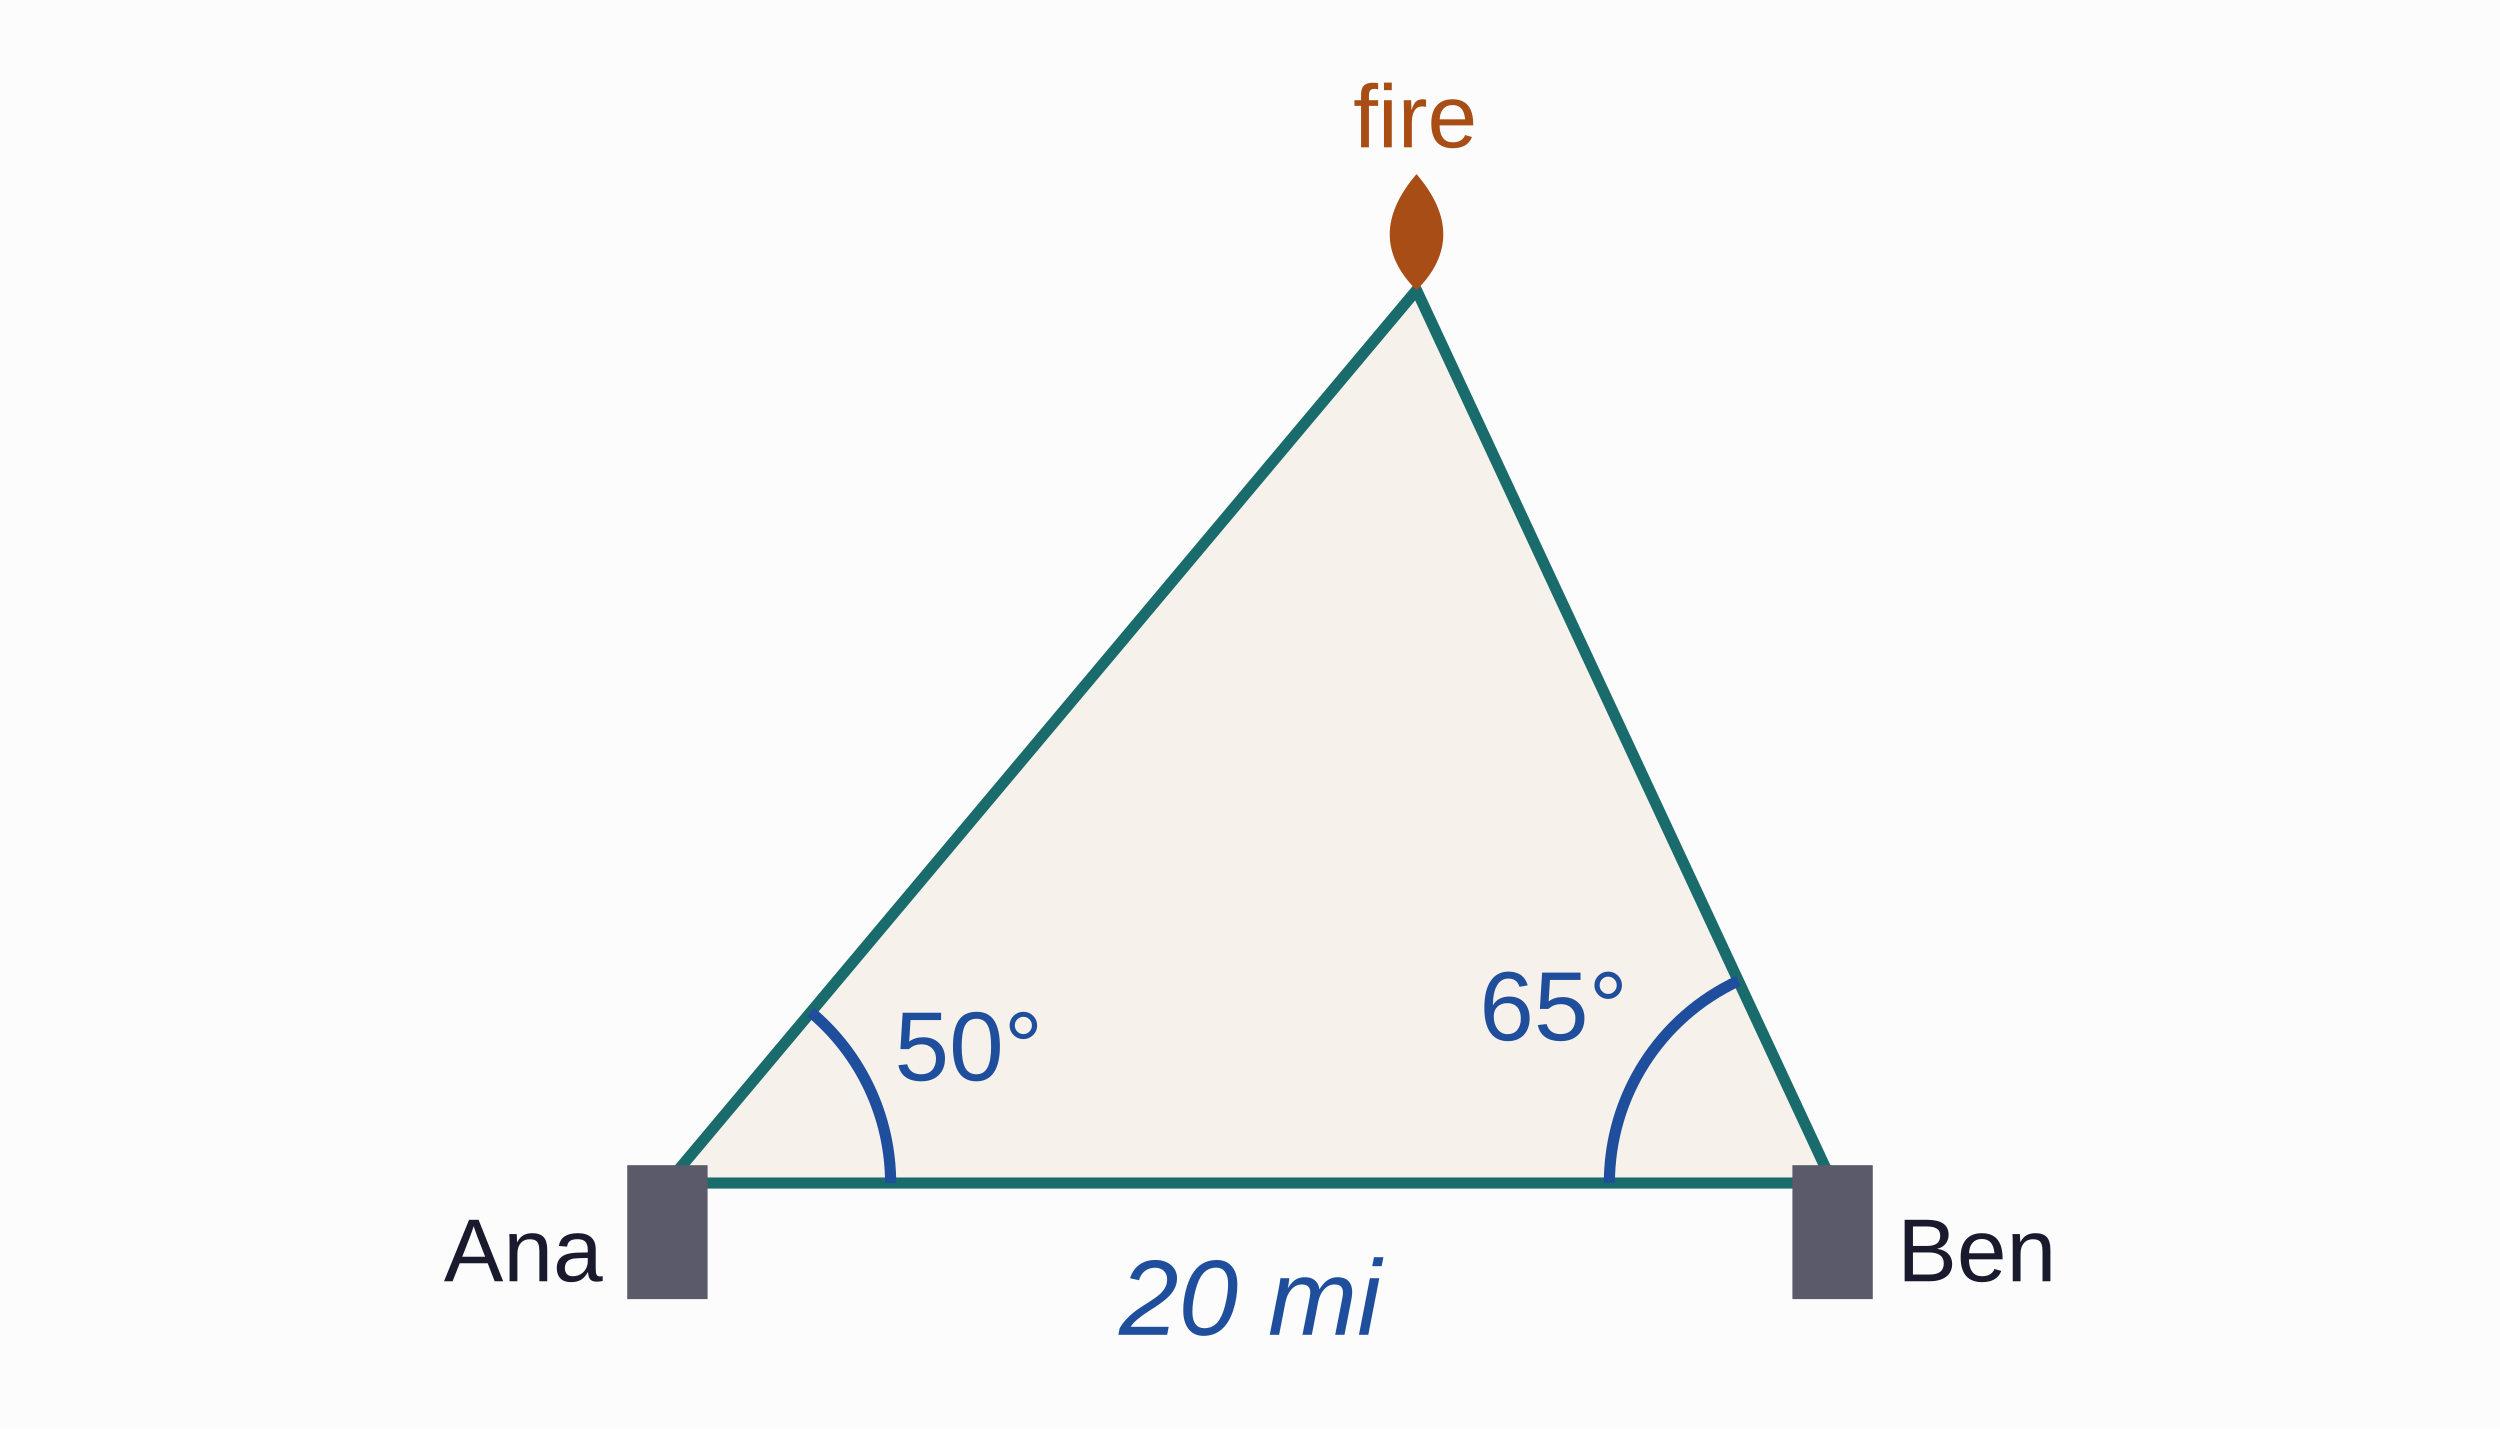
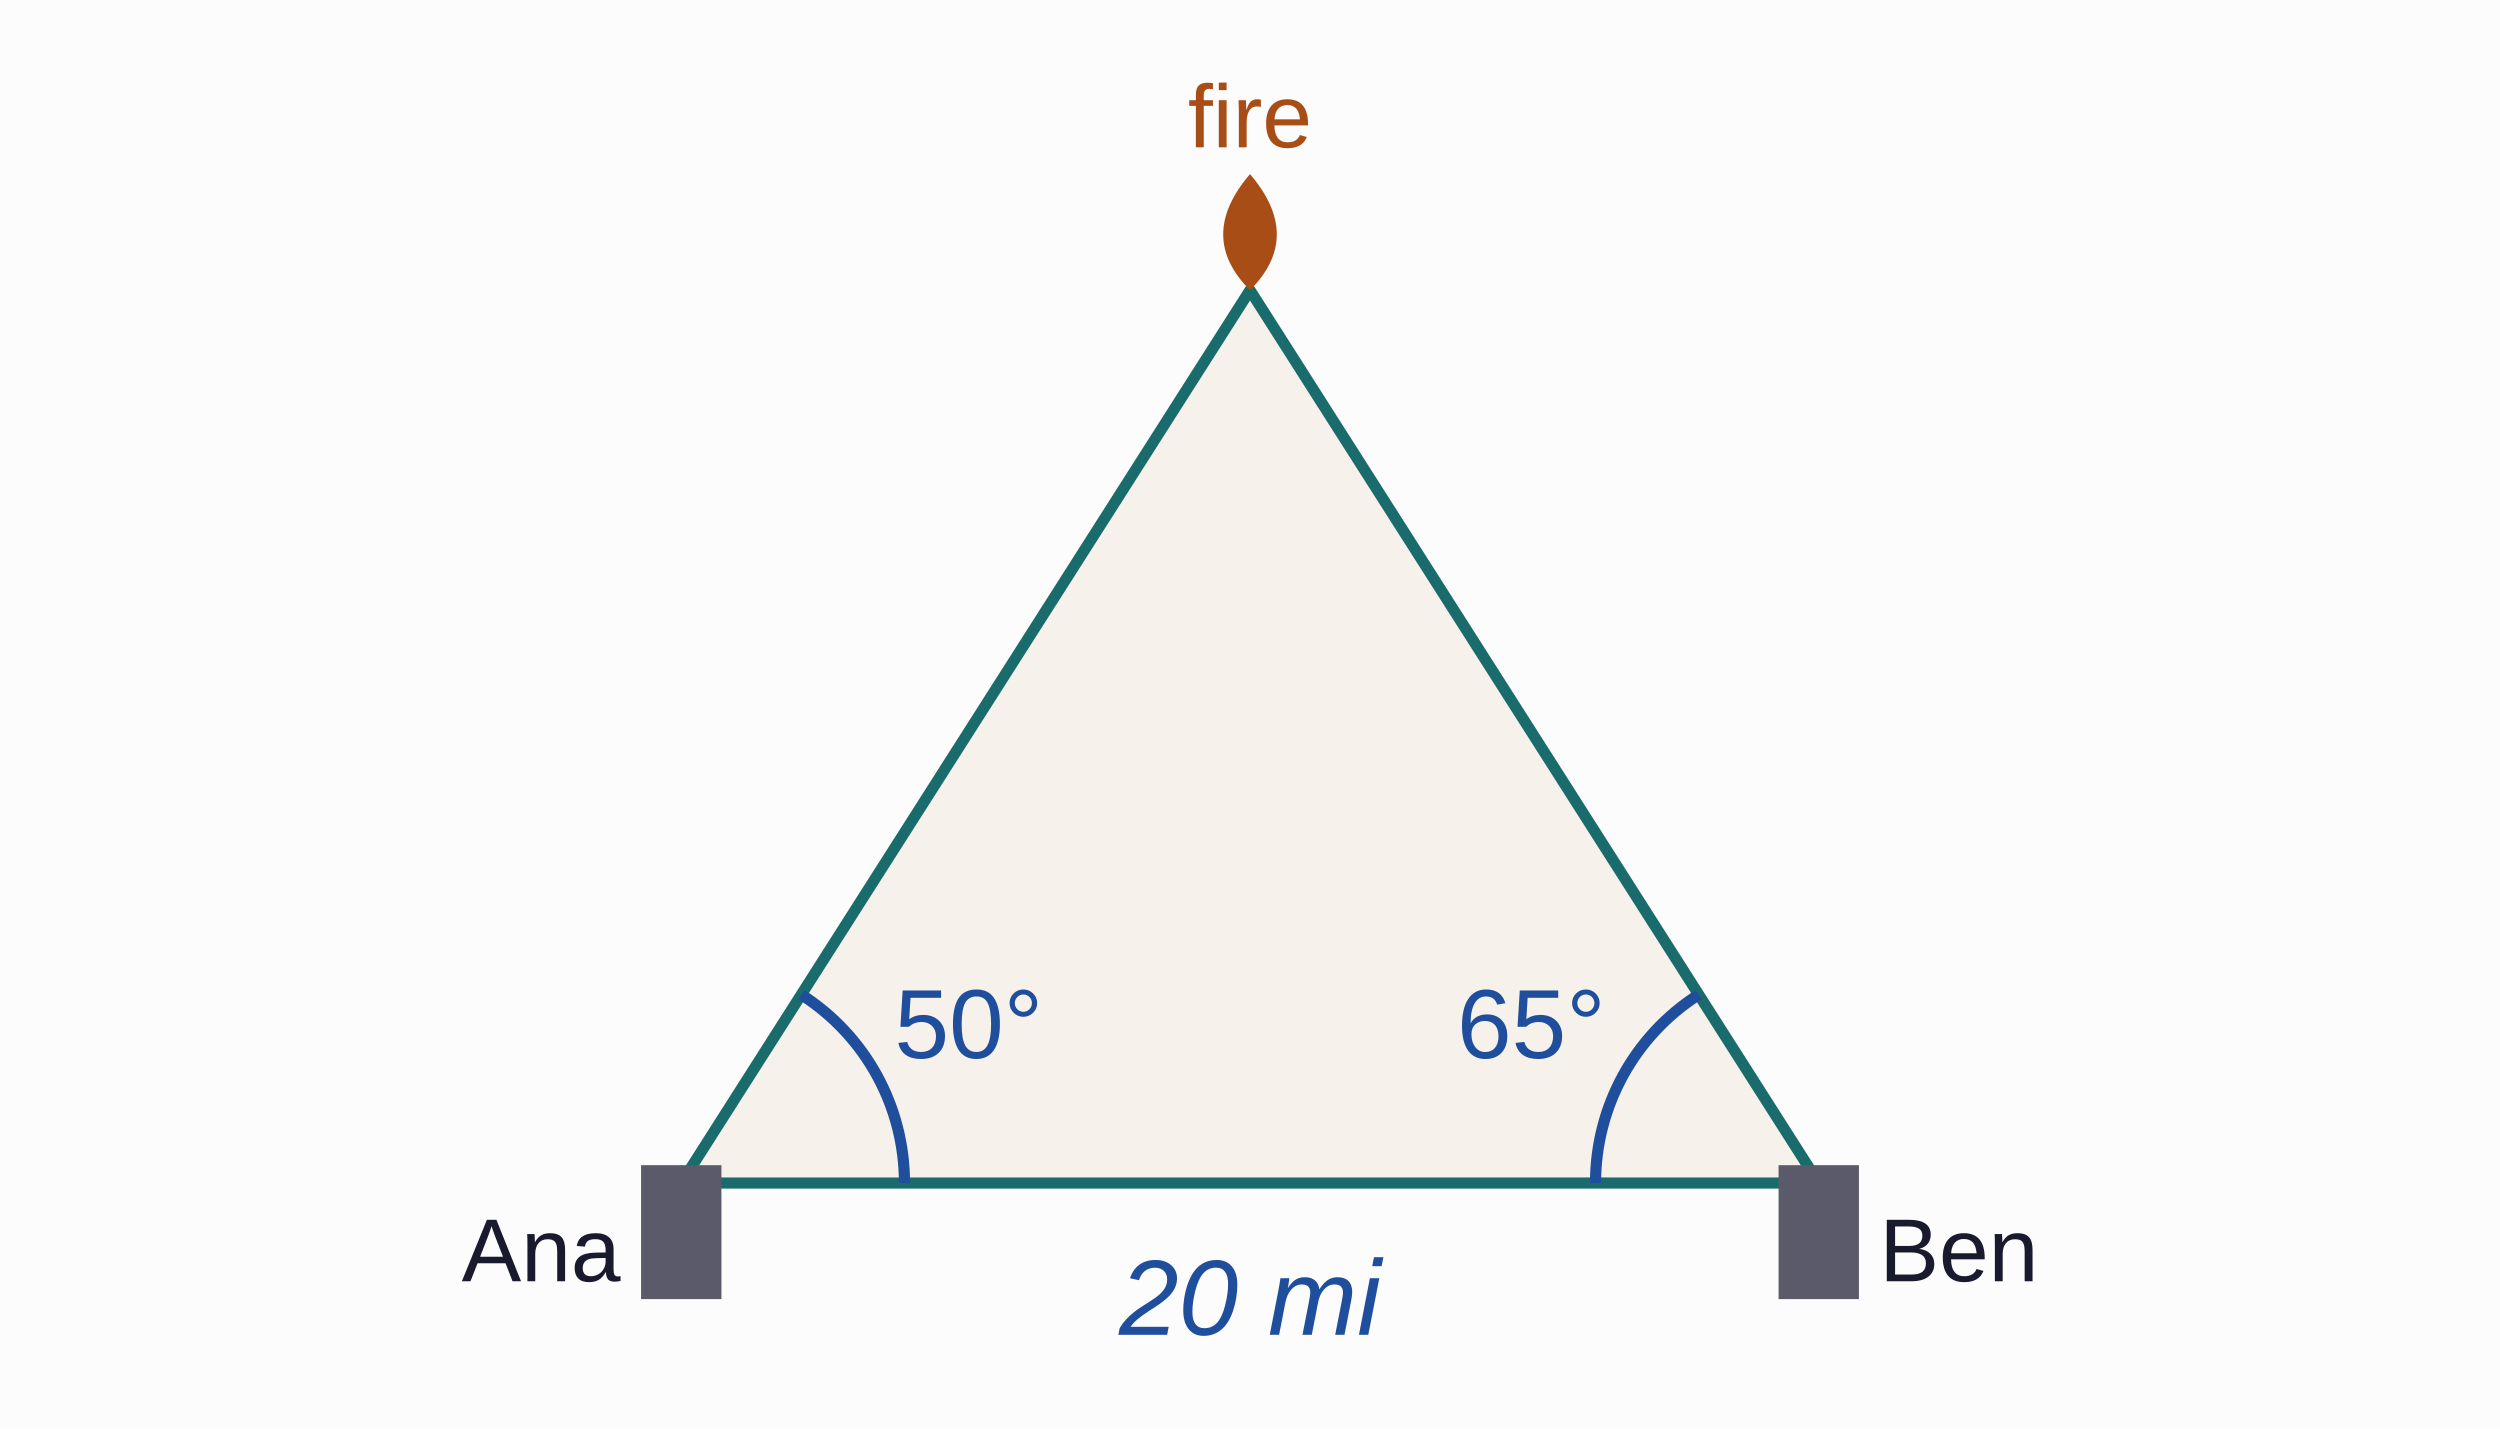
<svg viewBox="0 0 560 320" font-family="Arial, Helvetica, sans-serif" font-size="24">
  <rect x="0" y="0" width="560" height="320" fill="#fcfcfc" />
-   <polygon points="149.5,265.0 410.5,265.0 317.3,65.0" fill="#f7f1ec" stroke="#1a6b6b" stroke-width="2.5" stroke-linejoin="round" />
-   <rect x="140.5" y="261.0" width="18.0" height="30.0" fill="#5a5a6a" />
-   <text x="135" y="287" text-anchor="end" fill="#1a1a2e" font-size="20">Ana</text>
-   <rect x="401.5" y="261.0" width="18.0" height="30.0" fill="#5a5a6a" />
-   <text x="425" y="287" text-anchor="start" fill="#1a1a2e" font-size="20">Ben</text>
-   <path d="M 317.3 39.0 q 12 14 0 26 q -12 -12 0 -26 z" fill="#a84d16" />
-   <text x="317" y="33" text-anchor="middle" fill="#a84d16" font-size="20">fire</text>
+   <polygon points="152.6,265.0 407.4,265.0 280.0,65.0" fill="#f7f1ec" stroke="#1a6b6b" stroke-width="2.5" stroke-linejoin="round" />
+   <rect x="143.6" y="261.0" width="18.0" height="30.0" fill="#5a5a6a" />
+   <text x="139" y="287" text-anchor="end" fill="#1a1a2e" font-size="20">Ana</text>
+   <rect x="398.4" y="261.0" width="18.0" height="30.0" fill="#5a5a6a" />
+   <text x="421" y="287" text-anchor="start" fill="#1a1a2e" font-size="20">Ben</text>
+   <path d="M 280.0 39.0 q 12 14 0 26 q -12 -12 0 -26 z" fill="#a84d16" />
+   <text x="280" y="33" text-anchor="middle" fill="#a84d16" font-size="20">fire</text>
  <text x="280" y="299" text-anchor="middle" fill="#1f4e9c" font-size="24" font-style="italic">20 mi</text>
-   <path d="M 181.6 226.7 A 50 50 0 0 1 199.5 265.0" fill="none" stroke="#1f4e9c" stroke-width="2.5" />
-   <text x="217" y="242" text-anchor="middle" fill="#1f4e9c" font-size="22">50°</text>
-   <path d="M 360.5 265.0 A 50 50 0 0 1 389.4 219.7" fill="none" stroke="#1f4e9c" stroke-width="2.5" />
-   <text x="348" y="233" text-anchor="middle" fill="#1f4e9c" font-size="22">65°</text>
+   <path d="M 179.5 222.8 A 50 50 0 0 1 202.6 265.0" fill="none" stroke="#1f4e9c" stroke-width="2.5" />
+   <text x="217" y="237" text-anchor="middle" fill="#1f4e9c" font-size="22">50°</text>
+   <path d="M 357.4 265.0 A 50 50 0 0 1 380.5 222.8" fill="none" stroke="#1f4e9c" stroke-width="2.5" />
+   <text x="343" y="237" text-anchor="middle" fill="#1f4e9c" font-size="22">65°</text>
</svg>
